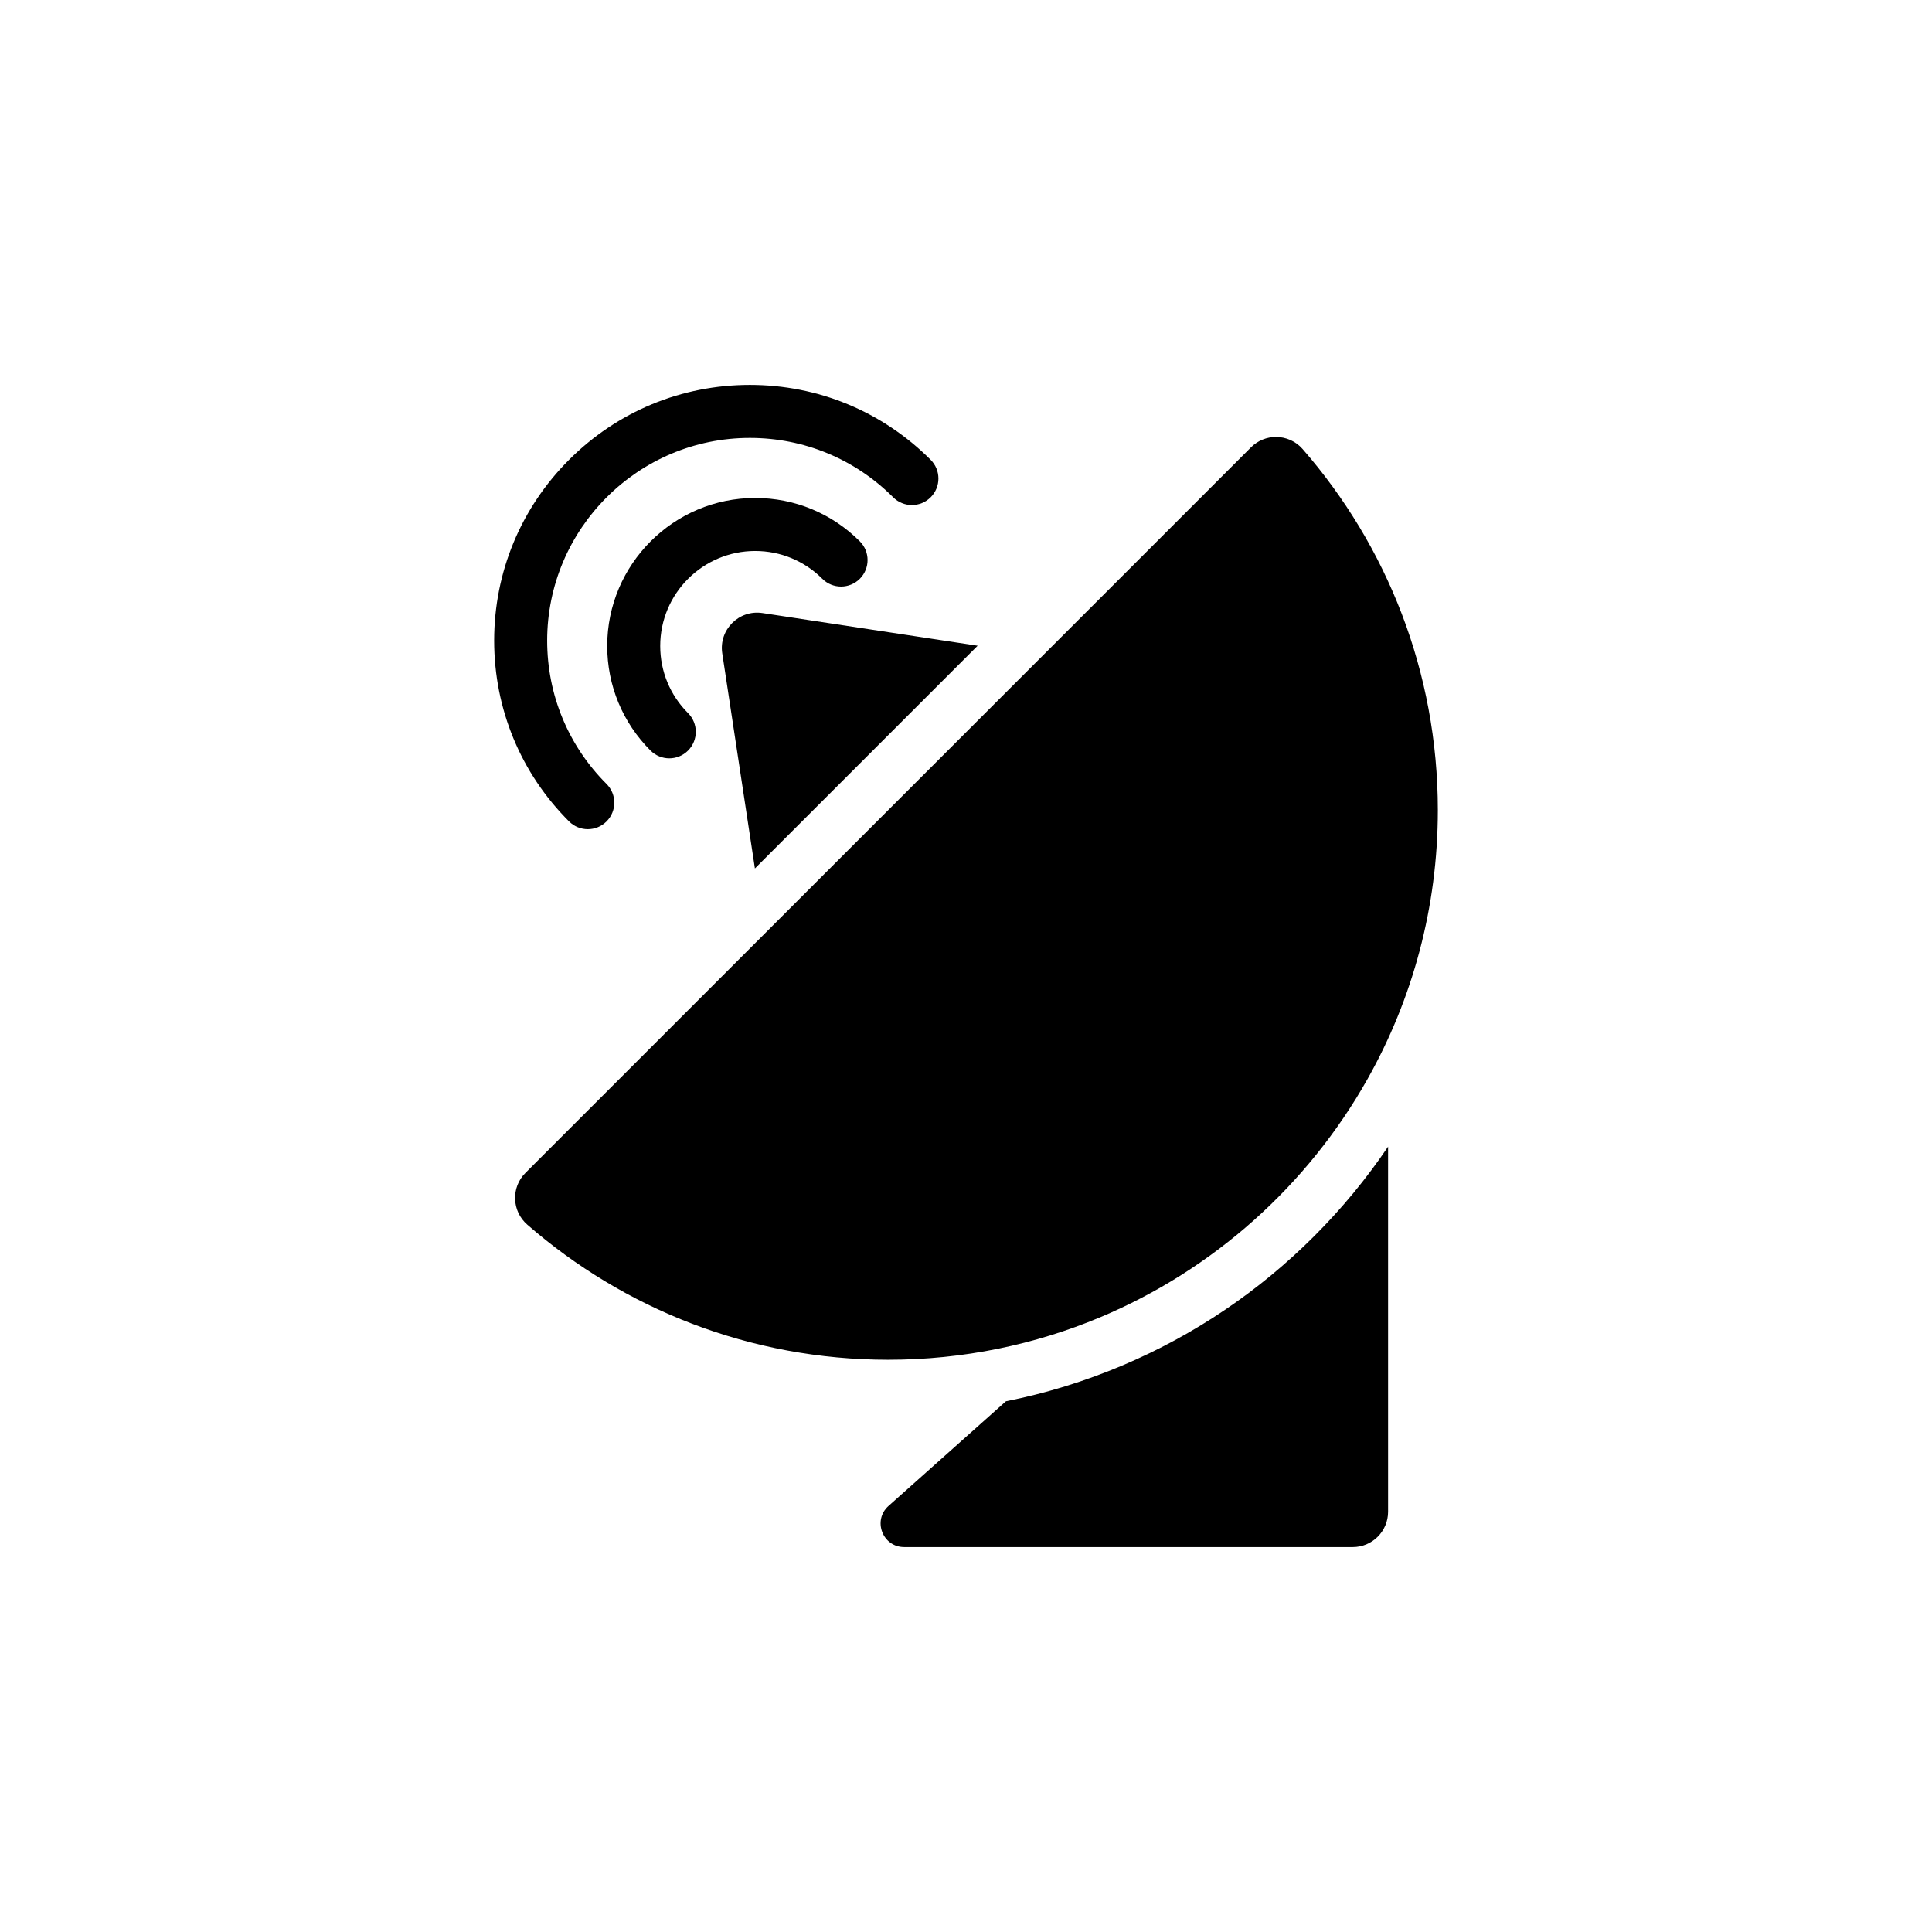
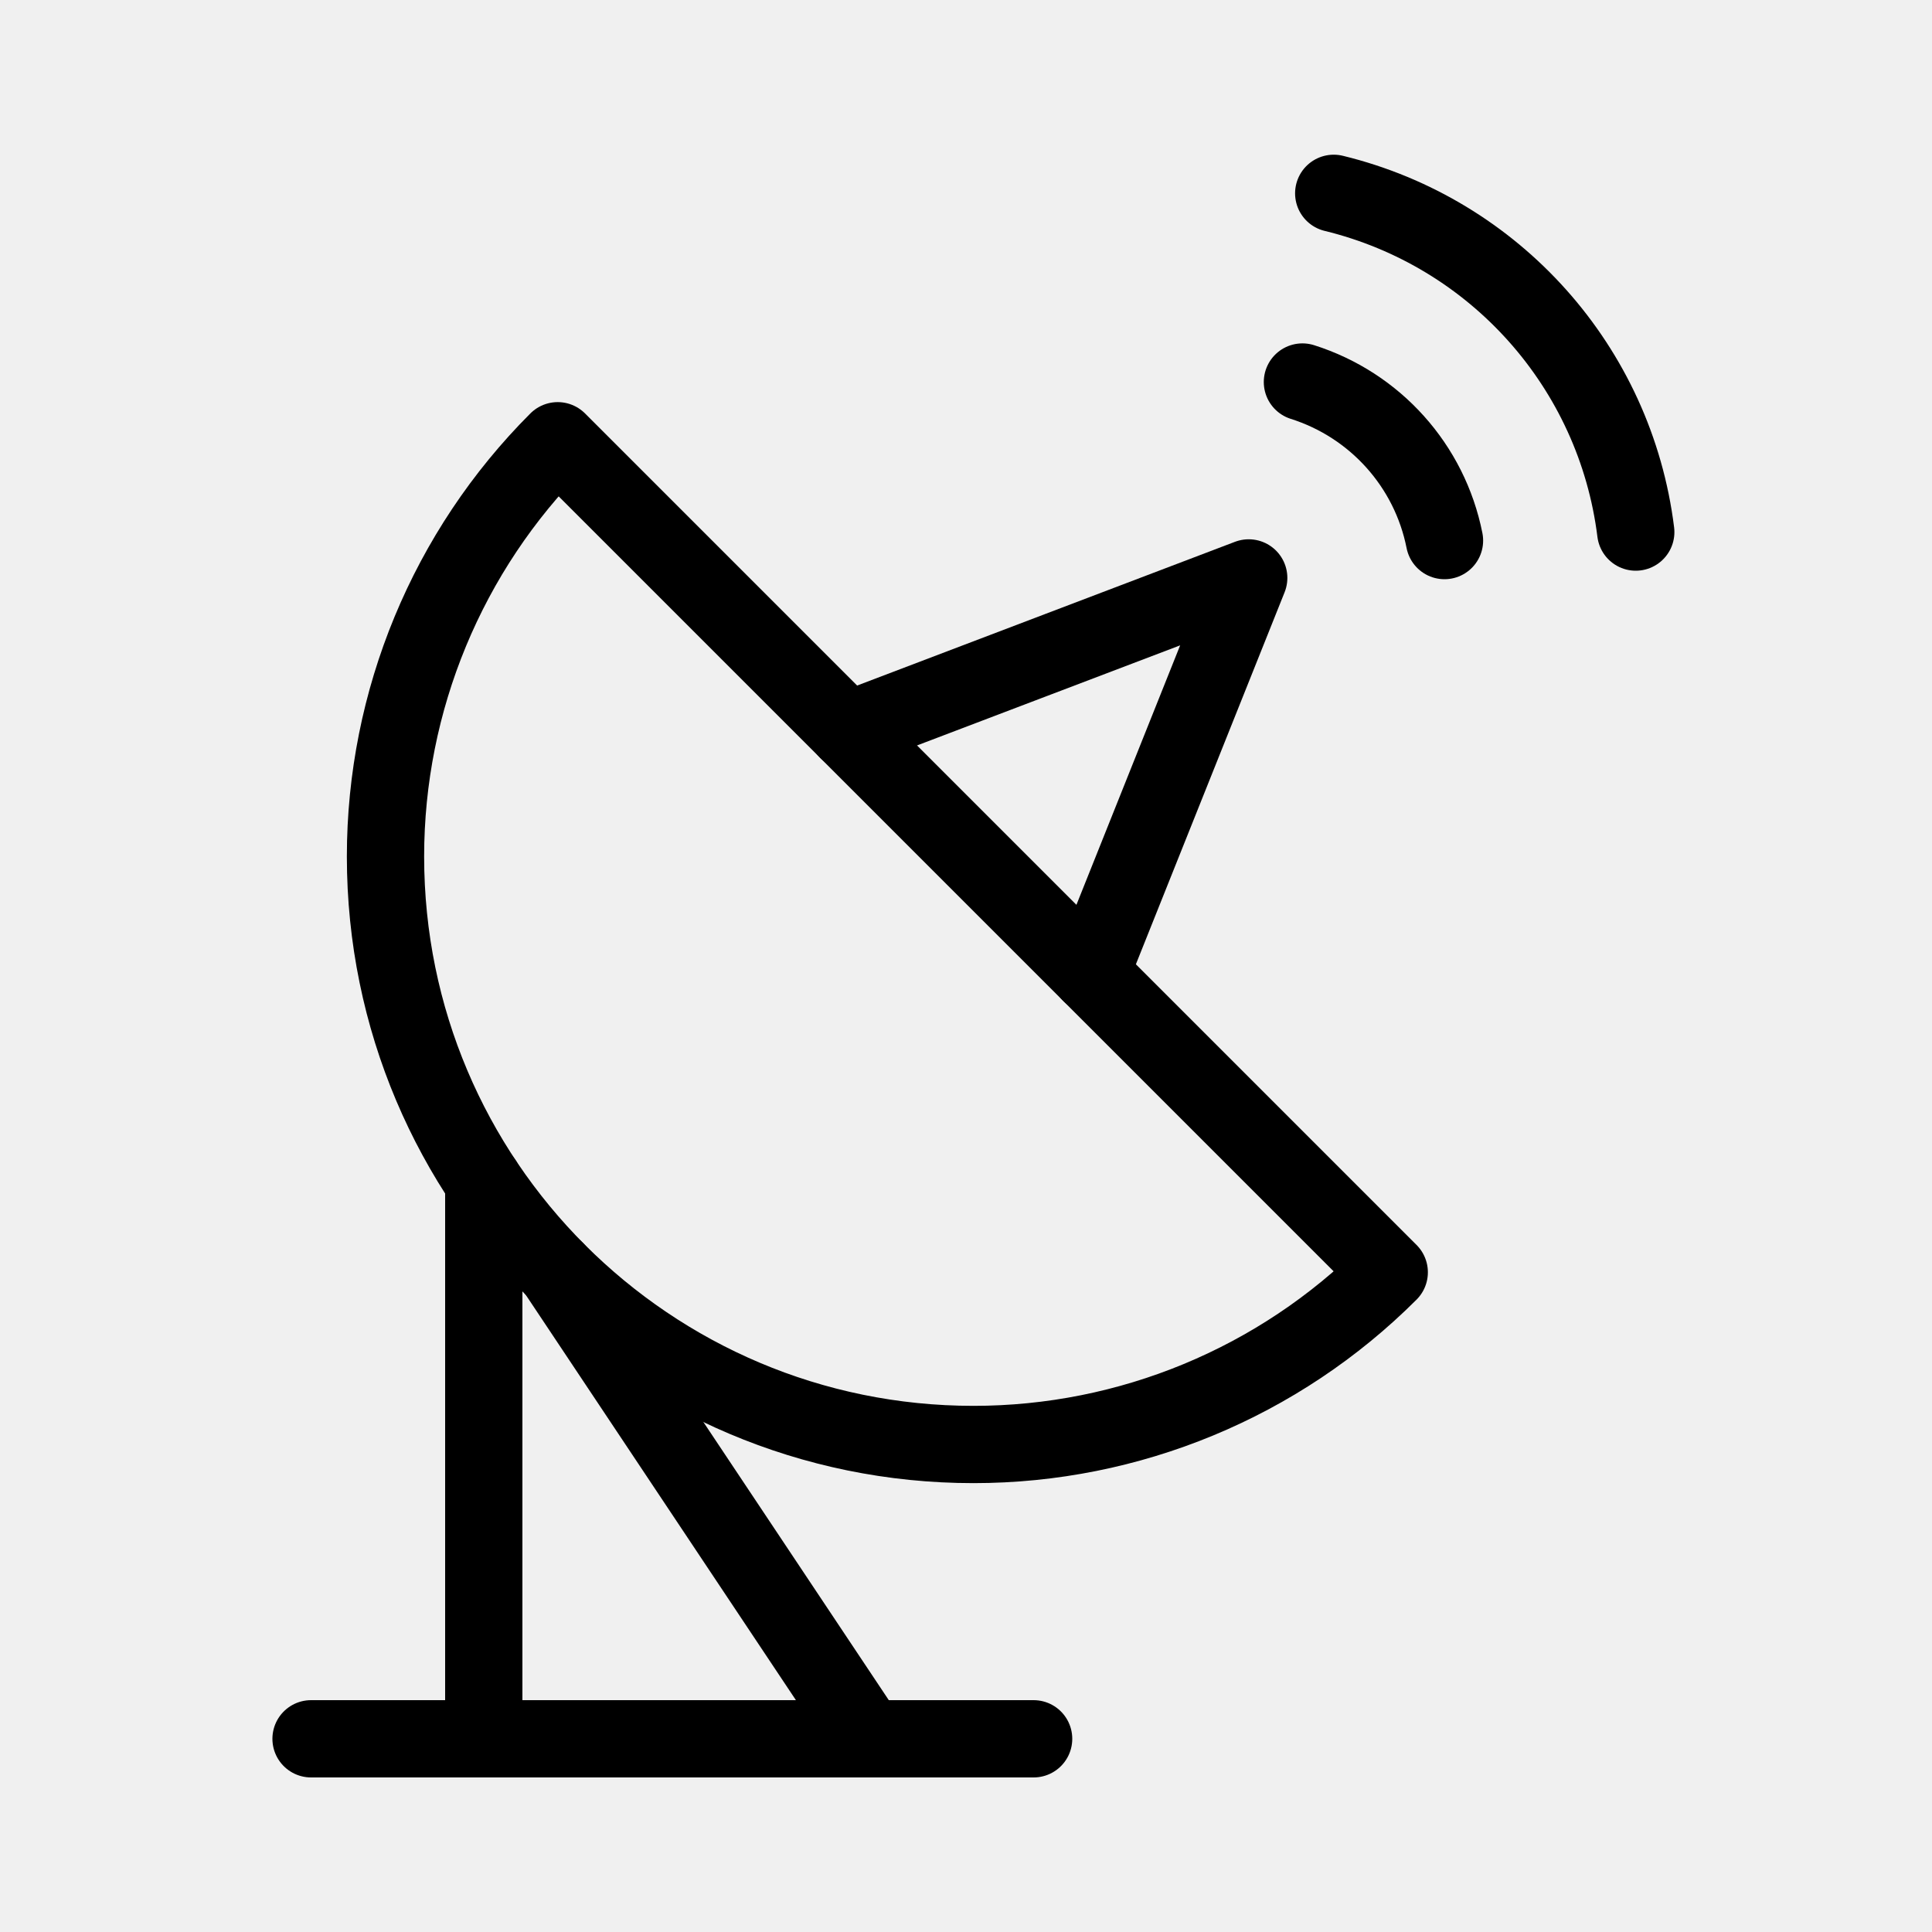
- <svg xmlns="http://www.w3.org/2000/svg" width="150" height="150">
+ <svg xmlns="http://www.w3.org/2000/svg" version="1.1" id="Layer_1" x="0px" y="0px" viewBox="0 0 150 150" style="enable-background:new 0 0 150 150;" xml:space="preserve">
+   <style type="text/css">
+ 	
+ 		.st0{fill-rule:evenodd;clip-rule:evenodd;fill:none;stroke:#000000;stroke-width:6;stroke-linecap:round;stroke-linejoin:round;stroke-miterlimit:22.926;}
+ </style>
  <g>
-     <rect fill="#fff" id="canvas_background" height="152" width="152" y="-1" x="-1" />
-   </g>
-   <g>
-     <g stroke="null" id="svg_139">
-       <g stroke="null" transform="matrix(0.1474342,0,0,0.1474342,-322.4661,-322.5978) " id="svg_117">
-         <g stroke="null" id="svg_118">
-           <path stroke="null" id="svg_119" d="m2584.728,2645.417l117.295,-117.295l-113.304,-17.202c-12.402,-1.883 -23.076,8.792 -21.193,21.193l17.202,113.304z" />
-           <path stroke="null" id="svg_120" d="m2778.399,2907.073c-19.922,8.436 -40.467,14.752 -61.48,18.924l-61.826,55.115c-8.509,7.586 -3.144,21.669 8.256,21.669l236.204,0c10.278,0 18.611,-8.333 18.611,-18.611l0,-192.256c-11.354,16.822 -24.347,32.568 -38.9,47.121c-29.148,29.147 -63.083,52.039 -100.865,68.038z" />
-           <path stroke="null" id="svg_121" d="m2873.18,2424.586c-3.697,-4.241 -8.867,-6.389 -14.048,-6.389c-4.749,0 -9.508,1.803 -13.155,5.45l-109.678,109.679l-146.367,146.366l-126.056,126.057c-7.626,7.627 -7.191,20.116 0.939,27.203c50.854,44.334 117.347,71.185 190.111,71.185c39.538,0 77.24,-7.96 111.595,-22.357c59.747,-25.038 109.362,-69.553 140.869,-125.576c23.54,-41.856 36.976,-90.132 36.976,-141.507c-0.001,-72.764 -26.852,-139.257 -71.186,-190.111z" />
-           <path stroke="null" id="svg_122" d="m2584.868,2478.233c13.356,0 25.913,5.201 35.358,14.645c5.451,5.45 14.289,5.45 19.74,-0.001c5.451,-5.451 5.45,-14.289 -0.001,-19.74c-14.718,-14.716 -34.285,-22.821 -55.097,-22.821c-42.967,0 -77.923,34.957 -77.923,77.923c0,20.815 8.106,40.384 22.824,55.101c2.725,2.725 6.297,4.088 9.869,4.088s7.145,-1.363 9.87,-4.089c5.451,-5.451 5.451,-14.289 -0.001,-19.739c-9.446,-9.445 -14.647,-22.003 -14.647,-35.361c0.001,-27.573 22.434,-50.006 50.008,-50.006z" />
-           <path stroke="null" id="svg_123" d="m2496.721,2624.742c3.572,0 7.145,-1.363 9.87,-4.089c5.451,-5.451 5.45,-14.289 -0.001,-19.739c-20.161,-20.16 -31.264,-46.966 -31.264,-75.478c-0.001,-58.856 47.883,-106.74 106.739,-106.74c28.509,0 55.313,11.102 75.472,31.26c5.451,5.451 14.289,5.45 19.739,-0.001c5.451,-5.451 5.451,-14.289 -0.001,-19.739c-25.431,-25.431 -59.244,-39.436 -95.21,-39.436c-35.969,0 -69.783,14.007 -95.216,39.439s-39.439,59.248 -39.439,95.216c0,35.969 14.007,69.785 39.442,95.218c2.725,2.726 6.297,4.089 9.869,4.089z" />
-         </g>
-       </g>
-       <g stroke="null" transform="matrix(0.1474342,0,0,0.1474342,-322.4661,-322.5978) " id="svg_124" />
-       <g stroke="null" transform="matrix(0.1474342,0,0,0.1474342,-322.4661,-322.5978) " id="svg_125" />
-       <g stroke="null" transform="matrix(0.1474342,0,0,0.1474342,-322.4661,-322.5978) " id="svg_126" />
-       <g stroke="null" transform="matrix(0.1474342,0,0,0.1474342,-322.4661,-322.5978) " id="svg_127" />
-       <g stroke="null" transform="matrix(0.1474342,0,0,0.1474342,-322.4661,-322.5978) " id="svg_128" />
-       <g stroke="null" transform="matrix(0.1474342,0,0,0.1474342,-322.4661,-322.5978) " id="svg_129" />
-       <g stroke="null" transform="matrix(0.1474342,0,0,0.1474342,-322.4661,-322.5978) " id="svg_130" />
-       <g stroke="null" transform="matrix(0.1474342,0,0,0.1474342,-322.4661,-322.5978) " id="svg_131" />
-       <g stroke="null" transform="matrix(0.1474342,0,0,0.1474342,-322.4661,-322.5978) " id="svg_132" />
-       <g stroke="null" transform="matrix(0.1474342,0,0,0.1474342,-322.4661,-322.5978) " id="svg_133" />
-       <g stroke="null" transform="matrix(0.1474342,0,0,0.1474342,-322.4661,-322.5978) " id="svg_134" />
-       <g stroke="null" transform="matrix(0.1474342,0,0,0.1474342,-322.4661,-322.5978) " id="svg_135" />
-       <g stroke="null" transform="matrix(0.1474342,0,0,0.1474342,-322.4661,-322.5978) " id="svg_136" />
-       <g stroke="null" transform="matrix(0.1474342,0,0,0.1474342,-322.4661,-322.5978) " id="svg_137" />
-       <g stroke="null" transform="matrix(0.1474342,0,0,0.1474342,-322.4661,-322.5978) " id="svg_138" />
-     </g>
+     <path class="st0" d="M75.58,66.5l32.28,32.28c-8.56,8.56-20.17,13.37-32.28,13.37c-25.21,0-45.65-20.44-45.65-45.65   c0-12.1,4.81-23.72,13.37-32.28L75.58,66.5z" />
+     <polyline class="st0" points="65.8,56.72 96.95,44.87 84.67,75.59  " />
+     <line class="st0" x1="37.56" y1="91.78" x2="37.56" y2="135" />
+     <line class="st0" x1="43.17" y1="98.65" x2="67.4" y2="135" />
+     <line class="st0" x1="24.15" y1="135" x2="80.25" y2="135" />
+     <path class="st0" d="M101.12,29.66c5.65,1.79,9.88,6.5,11.03,12.31" />
+     <path class="st0" d="M103.55,15.01c12.52,3.05,21.86,13.51,23.45,26.3" />
  </g>
</svg>
